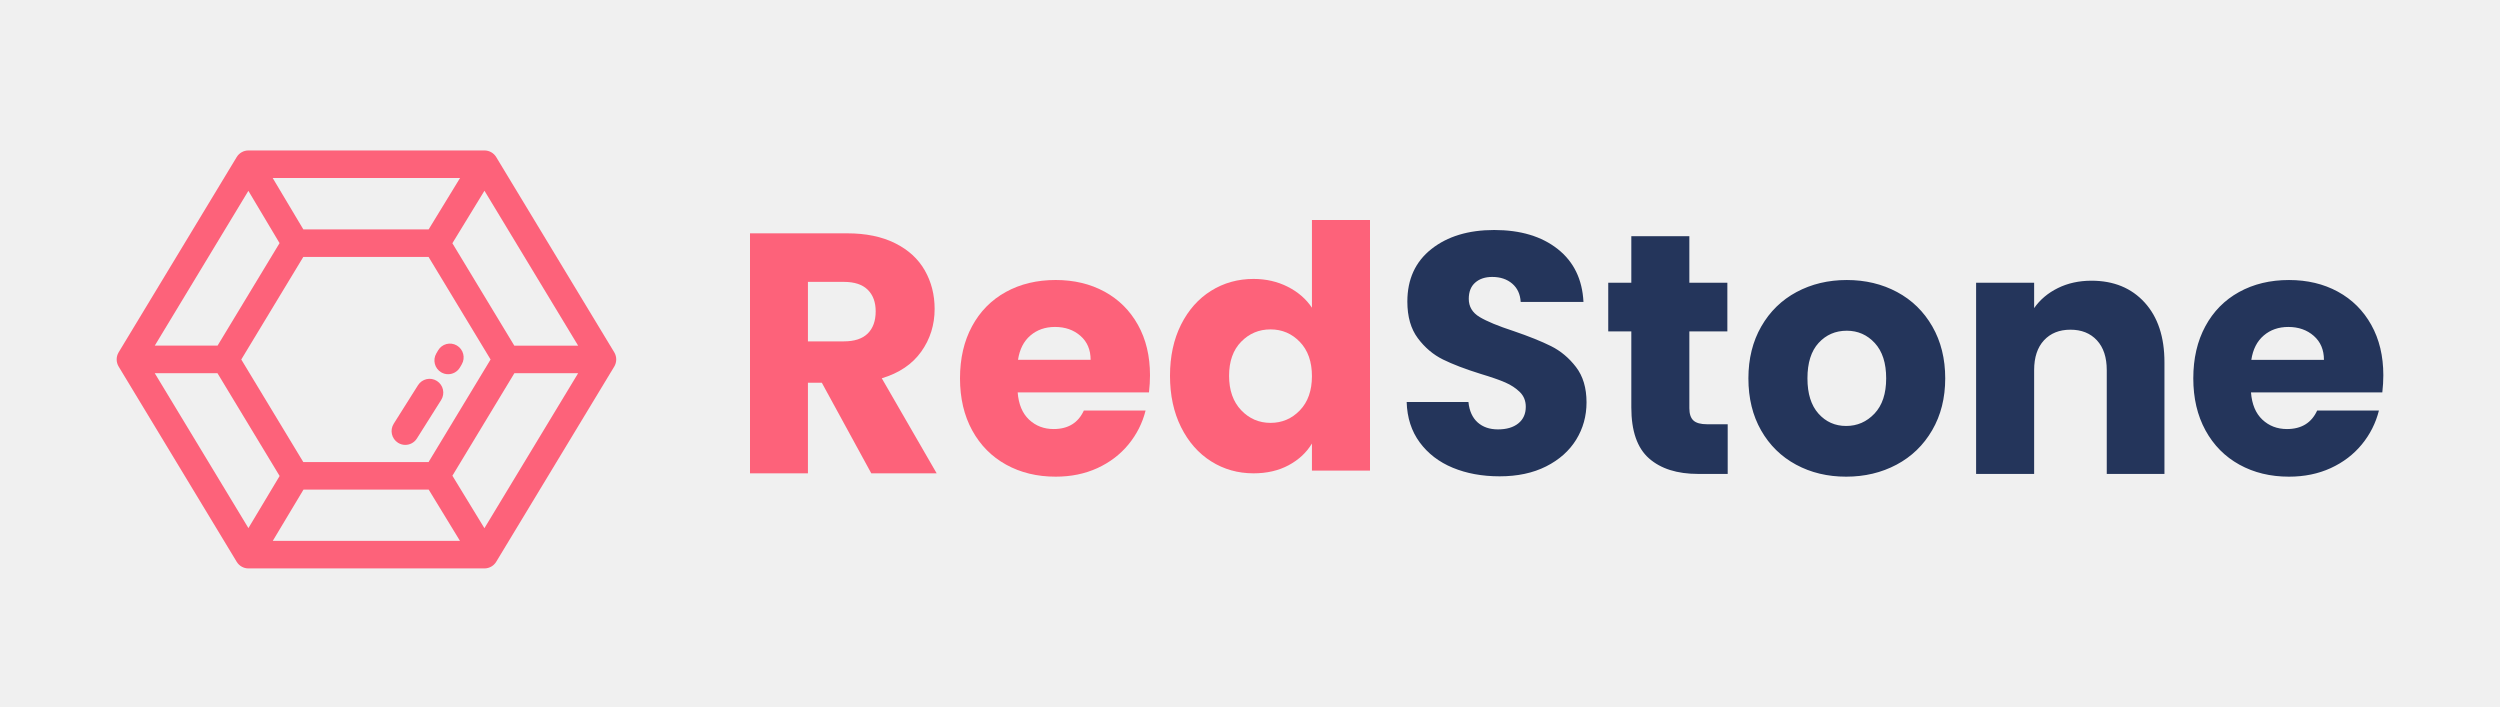
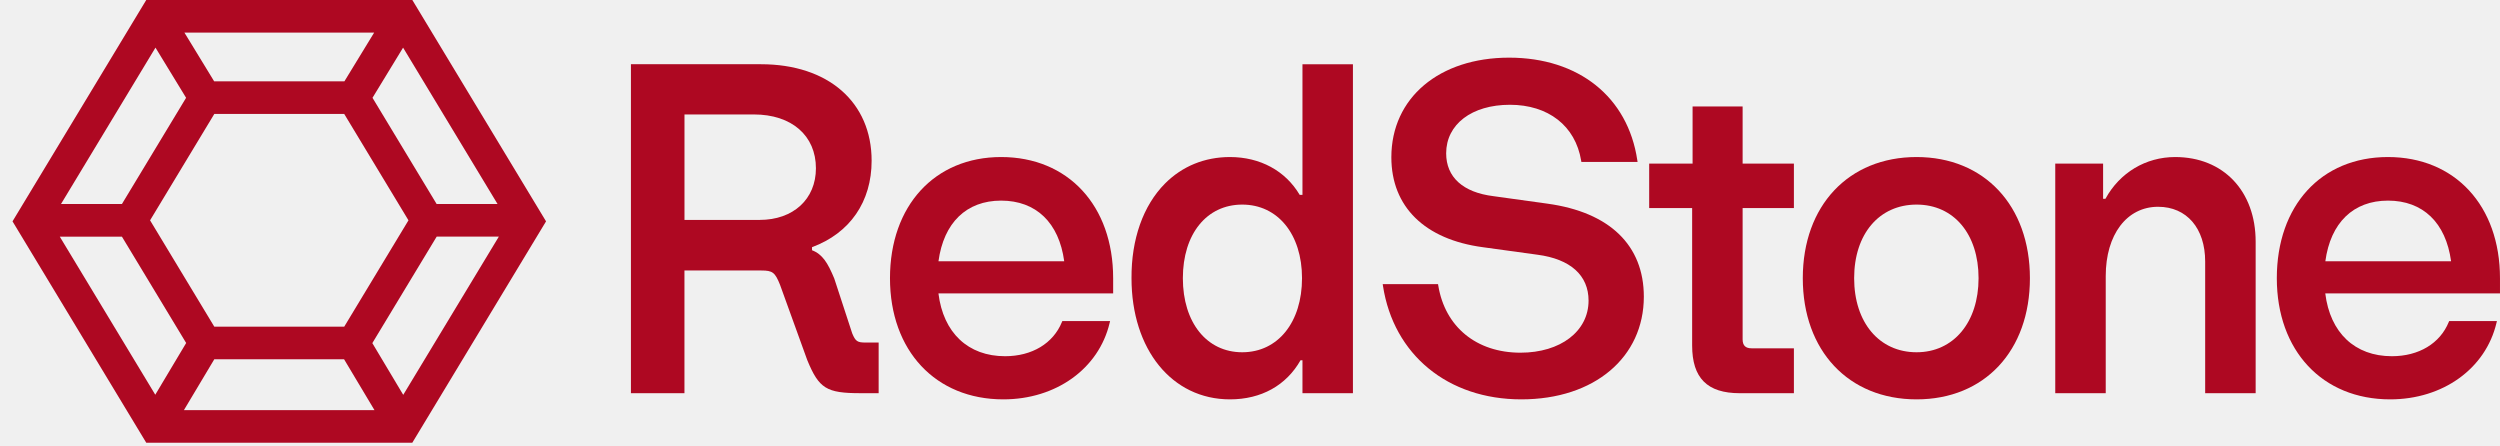
- <svg xmlns="http://www.w3.org/2000/svg" width="750px" height="212px" viewBox="0 0 750 212" version="1.1">
-   <defs />
-   <g id="RedStone_logo" stroke="none" stroke-width="1" fill="none" fill-rule="evenodd">
-     <path d="M435.846,140.328 C431.706,138.615 428.397,136.08 425.92,132.722 C423.442,129.365 422.136,125.322 422,120.594 L440.529,120.594 C440.8,123.267 441.717,125.305 443.278,126.71 C444.839,128.114 446.875,128.817 449.386,128.817 C451.965,128.817 454.001,128.217 455.494,127.018 C456.988,125.819 457.734,124.157 457.734,122.033 C457.734,120.252 457.14,118.779 455.953,117.614 C454.765,116.449 453.306,115.49 451.575,114.736 C449.844,113.982 447.384,113.126 444.194,112.167 C439.579,110.728 435.812,109.289 432.893,107.85 C429.975,106.411 427.464,104.287 425.36,101.478 C423.256,98.669 422.204,95.003 422.204,90.481 C422.204,83.766 424.613,78.507 429.432,74.704 C434.251,70.901 440.529,69 448.266,69 C456.139,69 462.485,70.901 467.304,74.704 C472.123,78.507 474.702,83.8 475.041,90.583 L456.207,90.583 C456.071,88.254 455.223,86.421 453.662,85.085 C452.101,83.749 450.099,83.081 447.655,83.081 C445.551,83.081 443.855,83.646 442.565,84.776 C441.275,85.907 440.631,87.534 440.631,89.658 C440.631,91.988 441.717,93.804 443.888,95.106 C446.06,96.407 449.454,97.812 454.069,99.319 C458.684,100.895 462.434,102.403 465.319,103.842 C468.203,105.281 470.698,107.37 472.802,110.111 C474.906,112.852 475.958,116.381 475.958,120.697 C475.958,124.808 474.923,128.543 472.853,131.9 C470.782,135.257 467.779,137.93 463.843,139.917 C459.906,141.904 455.257,142.897 449.895,142.897 C444.669,142.897 439.986,142.041 435.846,140.328 Z M518.309,127.275 L518.309,142.178 L509.452,142.178 C503.14,142.178 498.219,140.619 494.69,137.501 C491.161,134.384 489.396,129.296 489.396,122.239 L489.396,99.422 L482.473,99.422 L482.473,84.828 L489.396,84.828 L489.396,70.85 L506.805,70.85 L506.805,84.828 L518.207,84.828 L518.207,99.422 L506.805,99.422 L506.805,122.444 C506.805,124.157 507.212,125.391 508.027,126.144 C508.841,126.898 510.199,127.275 512.099,127.275 L518.309,127.275 Z M538.823,139.403 C534.378,137.005 530.882,133.579 528.337,129.125 C525.792,124.671 524.519,119.464 524.519,113.503 C524.519,107.61 525.809,102.42 528.388,97.932 C530.967,93.444 534.497,90.001 538.976,87.603 C543.456,85.205 548.478,84.006 554.043,84.006 C559.609,84.006 564.631,85.205 569.111,87.603 C573.59,90.001 577.12,93.444 579.699,97.932 C582.278,102.42 583.567,107.61 583.567,113.503 C583.567,119.395 582.261,124.586 579.648,129.074 C577.035,133.562 573.472,137.005 568.958,139.403 C564.445,141.801 559.405,143 553.84,143 C548.274,143 543.269,141.801 538.823,139.403 Z M562.341,124.089 C564.682,121.622 565.853,118.094 565.853,113.503 C565.853,108.912 564.716,105.383 562.442,102.917 C560.169,100.45 557.369,99.217 554.043,99.217 C550.65,99.217 547.833,100.433 545.593,102.865 C543.354,105.298 542.234,108.843 542.234,113.503 C542.234,118.094 543.337,121.622 545.543,124.089 C547.748,126.556 550.514,127.789 553.84,127.789 C557.166,127.789 559.999,126.556 562.341,124.089 Z M643.379,90.737 C647.349,95.088 649.335,101.067 649.335,108.672 L649.335,142.178 L632.027,142.178 L632.027,111.036 C632.027,107.199 631.043,104.219 629.075,102.094 C627.107,99.97 624.46,98.908 621.134,98.908 C617.808,98.908 615.161,99.97 613.193,102.094 C611.225,104.219 610.241,107.199 610.241,111.036 L610.241,142.178 L592.832,142.178 L592.832,84.828 L610.241,84.828 L610.241,92.433 C612.005,89.898 614.381,87.894 617.367,86.421 C620.354,84.948 623.713,84.211 627.446,84.211 C634.098,84.211 639.408,86.387 643.379,90.737 Z M714.695,117.717 L675.295,117.717 C675.567,121.28 676.704,124.003 678.706,125.888 C680.708,127.772 683.168,128.714 686.087,128.714 C690.431,128.714 693.451,126.864 695.148,123.164 L713.677,123.164 C712.726,126.932 711.013,130.324 708.535,133.339 C706.058,136.354 702.953,138.718 699.22,140.431 C695.487,142.144 691.313,143 686.698,143 C681.132,143 676.178,141.801 671.834,139.403 C667.49,137.005 664.097,133.579 661.653,129.125 C659.21,124.671 657.988,119.464 657.988,113.503 C657.988,107.542 659.193,102.334 661.602,97.881 C664.012,93.427 667.388,90.001 671.732,87.603 C676.076,85.205 681.064,84.006 686.698,84.006 C692.195,84.006 697.082,85.17 701.358,87.5 C705.634,89.83 708.976,93.153 711.386,97.469 C713.795,101.786 715,106.822 715,112.578 C715,114.222 714.898,115.935 714.695,117.717 Z M697.184,107.953 C697.184,104.938 696.166,102.54 694.13,100.758 C692.093,98.977 689.548,98.086 686.494,98.086 C683.576,98.086 681.115,98.943 679.113,100.656 C677.111,102.369 675.872,104.801 675.397,107.953 L697.184,107.953 Z" id="RedStone" fill="#24355B" />
-     <path d="M261.385,142 L246.546,114.821 L242.379,114.821 L242.379,142 L225,142 L225,70 L254.169,70 C259.793,70 264.586,70.991 268.55,72.974 C272.514,74.957 275.478,77.675 277.443,81.128 C279.408,84.581 280.39,88.427 280.39,92.667 C280.39,97.453 279.052,101.726 276.376,105.487 C273.699,109.248 269.753,111.915 264.535,113.487 L281,142 L261.385,142 Z M242.379,102.41 L253.152,102.41 C256.337,102.41 258.725,101.624 260.318,100.051 C261.91,98.479 262.706,96.256 262.706,93.385 C262.706,90.65 261.91,88.496 260.318,86.923 C258.725,85.35 256.337,84.564 253.152,84.564 L242.379,84.564 L242.379,102.41 Z" id="Combined-Shape" fill="#FD627A" />
-     <path d="M344.695,117.714 L305.304,117.714 C305.575,121.278 306.712,124.001 308.713,125.886 C310.715,127.77 313.175,128.713 316.093,128.713 C320.436,128.713 323.455,126.862 325.152,123.162 L343.677,123.162 C342.727,126.931 341.013,130.323 338.537,133.338 C336.06,136.353 332.955,138.717 329.223,140.43 C325.491,142.143 321.318,143 316.704,143 C311.139,143 306.186,141.801 301.843,139.402 C297.5,137.004 294.107,133.578 291.664,129.124 C289.221,124.67 288,119.462 288,113.5 C288,107.538 289.204,102.33 291.613,97.876 C294.022,93.422 297.398,89.996 301.741,87.598 C306.084,85.199 311.071,84 316.704,84 C322.2,84 327.086,85.165 331.361,87.495 C335.636,89.825 338.978,93.148 341.387,97.465 C343.796,101.782 345,106.819 345,112.575 C345,114.22 344.898,115.933 344.695,117.714 Z M327.188,107.949 C327.188,104.934 326.17,102.536 324.134,100.754 C322.098,98.973 319.554,98.082 316.5,98.082 C313.582,98.082 311.122,98.938 309.121,100.652 C307.119,102.365 305.88,104.797 305.405,107.949 L327.188,107.949 Z" id="Combined-Shape" fill="#FD627A" />
-     <path d="M354.311,97.396 C356.518,92.993 359.523,89.606 363.326,87.235 C367.129,84.865 371.373,83.679 376.059,83.679 C379.795,83.679 383.207,84.458 386.297,86.016 C389.387,87.574 391.815,89.674 393.581,92.316 L393.581,66 L411,66 L411,141.187 L393.581,141.187 L393.581,133.059 C391.951,135.768 389.625,137.936 386.603,139.561 C383.581,141.187 380.066,142 376.059,142 C371.373,142 367.129,140.798 363.326,138.393 C359.523,135.988 356.518,132.568 354.311,128.131 C352.104,123.694 351,118.563 351,112.738 C351,106.913 352.104,101.799 354.311,97.396 Z M389.964,102.578 C387.553,100.071 384.616,98.818 381.153,98.818 C377.689,98.818 374.752,100.054 372.341,102.527 C369.93,104.999 368.725,108.403 368.725,112.738 C368.725,117.073 369.93,120.511 372.341,123.051 C374.752,125.591 377.689,126.861 381.153,126.861 C384.616,126.861 387.553,125.608 389.964,123.102 C392.375,120.595 393.581,117.175 393.581,112.84 C393.581,108.504 392.375,105.084 389.964,102.578 Z" id="Combined-Shape" fill="#FD627A" />
-     <g id="Group-3-Copy" transform="translate(35, 45)" fill="#FD627A">
-       <path d="M119.295,58.699 L100.713,27.97 L110.338,12.22 L138.442,58.699 L119.295,58.699 Z M56.045,101.885 L93.611,101.885 L102.989,117.257 L46.836,117.257 L56.045,101.885 Z M93.598,23.812 L56,23.812 L46.81,8.404 L103.013,8.404 L93.598,23.812 Z M93.57,93.617 L55.989,93.617 L37.383,62.849 L55.989,32.08 L93.57,32.08 L112.175,62.849 L93.57,93.617 Z M39.512,12.253 L48.866,27.936 L30.269,58.689 L11.433,58.689 L39.512,12.253 Z M11.425,66.957 L30.239,66.957 L48.888,97.798 L39.525,113.428 L11.425,66.957 Z M110.325,113.46 L100.72,97.716 L119.313,66.967 L138.439,66.967 L110.325,113.46 Z M113.861,2.124 C113.115,0.889 111.782,0.136 110.345,0.136 L39.525,0.136 C38.087,0.136 36.754,0.889 36.008,2.124 L0.598,60.684 C-0.199,62.003 -0.2,63.658 0.598,64.976 L36.008,123.537 C36.754,124.771 38.087,125.525 39.525,125.525 L110.345,125.525 C111.782,125.525 113.115,124.771 113.861,123.537 L149.272,64.976 C150.069,63.658 150.069,62.003 149.272,60.684 L113.861,2.124 Z" id="Fill-1" />
-       <path d="M96.076,69.288 C94.157,68.067 91.615,68.639 90.398,70.568 L83.116,82.121 C81.9,84.049 82.471,86.603 84.39,87.825 C85.073,88.26 85.835,88.467 86.588,88.467 C87.951,88.467 89.285,87.787 90.068,86.545 L97.351,74.992 C98.567,73.064 97.996,70.51 96.076,69.288" id="Fill-4" />
-       <path d="M102.063,58.65 C100.105,57.492 97.582,58.149 96.43,60.117 L95.895,61.032 C94.742,63 95.396,65.534 97.355,66.691 C98.01,67.079 98.728,67.263 99.437,67.263 C100.848,67.263 102.221,66.534 102.988,65.224 L103.524,64.309 C104.676,62.341 104.022,59.808 102.063,58.65" id="Fill-6" />
-     </g>
+ <svg xmlns="http://www.w3.org/2000/svg" width="146" height="26" viewBox="0 0 146 26" fill="none">
+   <g clip-path="url(#clip0_329_823)">
+     <path d="M49.771 19.475L48.72 16.262C48.343 15.357 48.034 14.846 47.422 14.614V14.435C49.636 13.617 50.903 11.781 50.903 9.389C50.903 5.965 48.365 3.751 44.438 3.751H36.846V22.962H39.972V15.797H44.463C45.121 15.797 45.264 15.908 45.555 16.636L47.144 21.03C47.828 22.69 48.263 22.962 50.249 22.962H51.313V20.005H50.556C50.069 20.005 49.965 19.935 49.771 19.473V19.475ZM39.974 6.684H44.03C46.23 6.684 47.65 7.918 47.65 9.827C47.65 11.63 46.328 12.843 44.363 12.843H39.974V6.684Z" fill="#AE0822" />
+     <path d="M58.466 9.171C54.584 9.171 51.975 12.014 51.975 16.247C51.975 20.48 54.635 23.323 58.594 23.323C61.675 23.323 64.169 21.529 64.802 18.862L64.829 18.749H62.041L62.017 18.805C61.508 20.056 60.267 20.803 58.696 20.803C56.535 20.803 55.087 19.435 54.805 17.135H65.008V16.247C65.008 12.014 62.379 9.171 58.466 9.171ZM58.466 11.716C60.506 11.716 61.845 13.004 62.15 15.256H54.807C55.112 13.006 56.442 11.716 58.466 11.716Z" fill="#AE0822" />
+     <path d="M76.064 11.379H75.901C75.071 9.974 73.592 9.171 71.829 9.171C70.352 9.171 69.039 9.708 68.029 10.726C66.759 12.01 66.066 13.971 66.08 16.247C66.08 20.414 68.445 23.323 71.829 23.323C73.654 23.323 75.115 22.512 75.952 21.038H76.064V22.963H79.011V3.753H76.064V11.379ZM72.546 20.572C70.472 20.572 69.079 18.833 69.079 16.247C69.079 13.661 70.472 11.948 72.546 11.948C74.619 11.948 76.038 13.675 76.038 16.247C76.038 18.818 74.634 20.572 72.546 20.572Z" fill="#AE0822" />
+     <path d="M90.368 11.893L87.217 11.456C85.436 11.236 84.456 10.346 84.456 8.954C84.456 7.258 85.952 6.119 88.179 6.119C90.406 6.119 92.003 7.338 92.339 9.38L92.352 9.457H95.634L95.618 9.352C95.065 5.662 92.196 3.367 88.13 3.367C84.063 3.367 81.255 5.706 81.255 9.185C81.255 12.074 83.206 13.987 86.607 14.438L89.781 14.875C91.71 15.126 92.772 16.078 92.772 17.556C92.772 19.346 91.136 20.597 88.794 20.597C86.226 20.597 84.389 19.092 83.994 16.669L83.981 16.592H80.75L80.766 16.698C81.388 20.722 84.559 23.323 88.843 23.323C93.127 23.323 96 20.856 96 17.325C96 14.321 93.999 12.391 90.366 11.893H90.368Z" fill="#AE0822" />
+     <path d="M101.769 6.218H98.847V9.556H96.312V12.153H98.821V20.176C98.821 22.078 99.704 22.963 101.601 22.963H104.764V20.341H102.292C101.935 20.341 101.769 20.174 101.769 19.816V12.153H104.764V9.556H101.769V6.218Z" fill="#AE0822" />
+     <path d="M111.928 9.171C107.953 9.171 105.283 12.014 105.283 16.247C105.283 20.48 107.953 23.323 111.928 23.323C115.903 23.323 118.547 20.48 118.547 16.247C118.547 12.014 115.887 9.171 111.928 9.171ZM111.928 20.572C109.747 20.572 108.282 18.833 108.282 16.247C108.282 13.661 109.747 11.948 111.928 11.948C114.109 11.948 115.548 13.675 115.548 16.247C115.548 18.818 114.093 20.572 111.928 20.572Z" fill="#AE0822" />
+     <path d="M127.03 9.171C125.312 9.171 123.792 10.082 122.957 11.61H122.821V9.556H120.027V22.963H122.975V16.119C122.975 13.701 124.204 12.076 126.032 12.076C127.703 12.076 128.782 13.331 128.782 15.271V22.963H131.73V14.116C131.73 11.157 129.841 9.171 127.03 9.171Z" fill="#AE0822" />
+     <path d="M145.999 16.247C145.999 12.014 143.37 9.171 139.457 9.171C135.544 9.171 132.966 12.014 132.966 16.247C132.966 20.48 135.626 23.323 139.585 23.323C142.666 23.323 145.16 21.529 145.793 18.862L145.82 18.749H143.032L143.008 18.805C142.5 20.056 141.258 20.803 139.687 20.803C137.526 20.803 136.078 19.435 135.796 17.135H145.999V16.247ZM139.459 11.716C141.499 11.716 142.838 13.004 143.143 15.256H135.8C136.105 13.006 137.435 11.716 139.459 11.716Z" fill="#AE0822" />
+     <path d="M24.107 0.044L24.079 0H8.541L0.731 12.927L8.514 25.81L8.541 25.854H24.079L31.889 12.927L24.107 0.044ZM10.869 5.71L7.12 11.915H3.562L9.08 2.781L10.867 5.71H10.869ZM12.514 20.983H20.095L21.869 23.95H10.741L12.514 20.983ZM20.115 4.75H12.507L10.77 1.904H21.851L20.113 4.75H20.115ZM12.516 19.079L8.764 12.867L12.516 6.654H20.102L23.855 12.867L20.102 19.079H12.516ZM25.5 11.915L21.754 5.712L23.54 2.782L29.057 11.915H25.5ZM10.872 20.031L9.068 23.052L3.491 13.82H7.12L10.872 20.031ZM29.132 13.819L23.549 23.059L21.744 20.038L25.502 13.819H29.132Z" fill="#AE0822" />
  </g>
+   <defs>
+     <clipPath id="clip0_329_823">
+       <rect width="146" height="25.854" fill="white" />
+     </clipPath>
+   </defs>
</svg>
